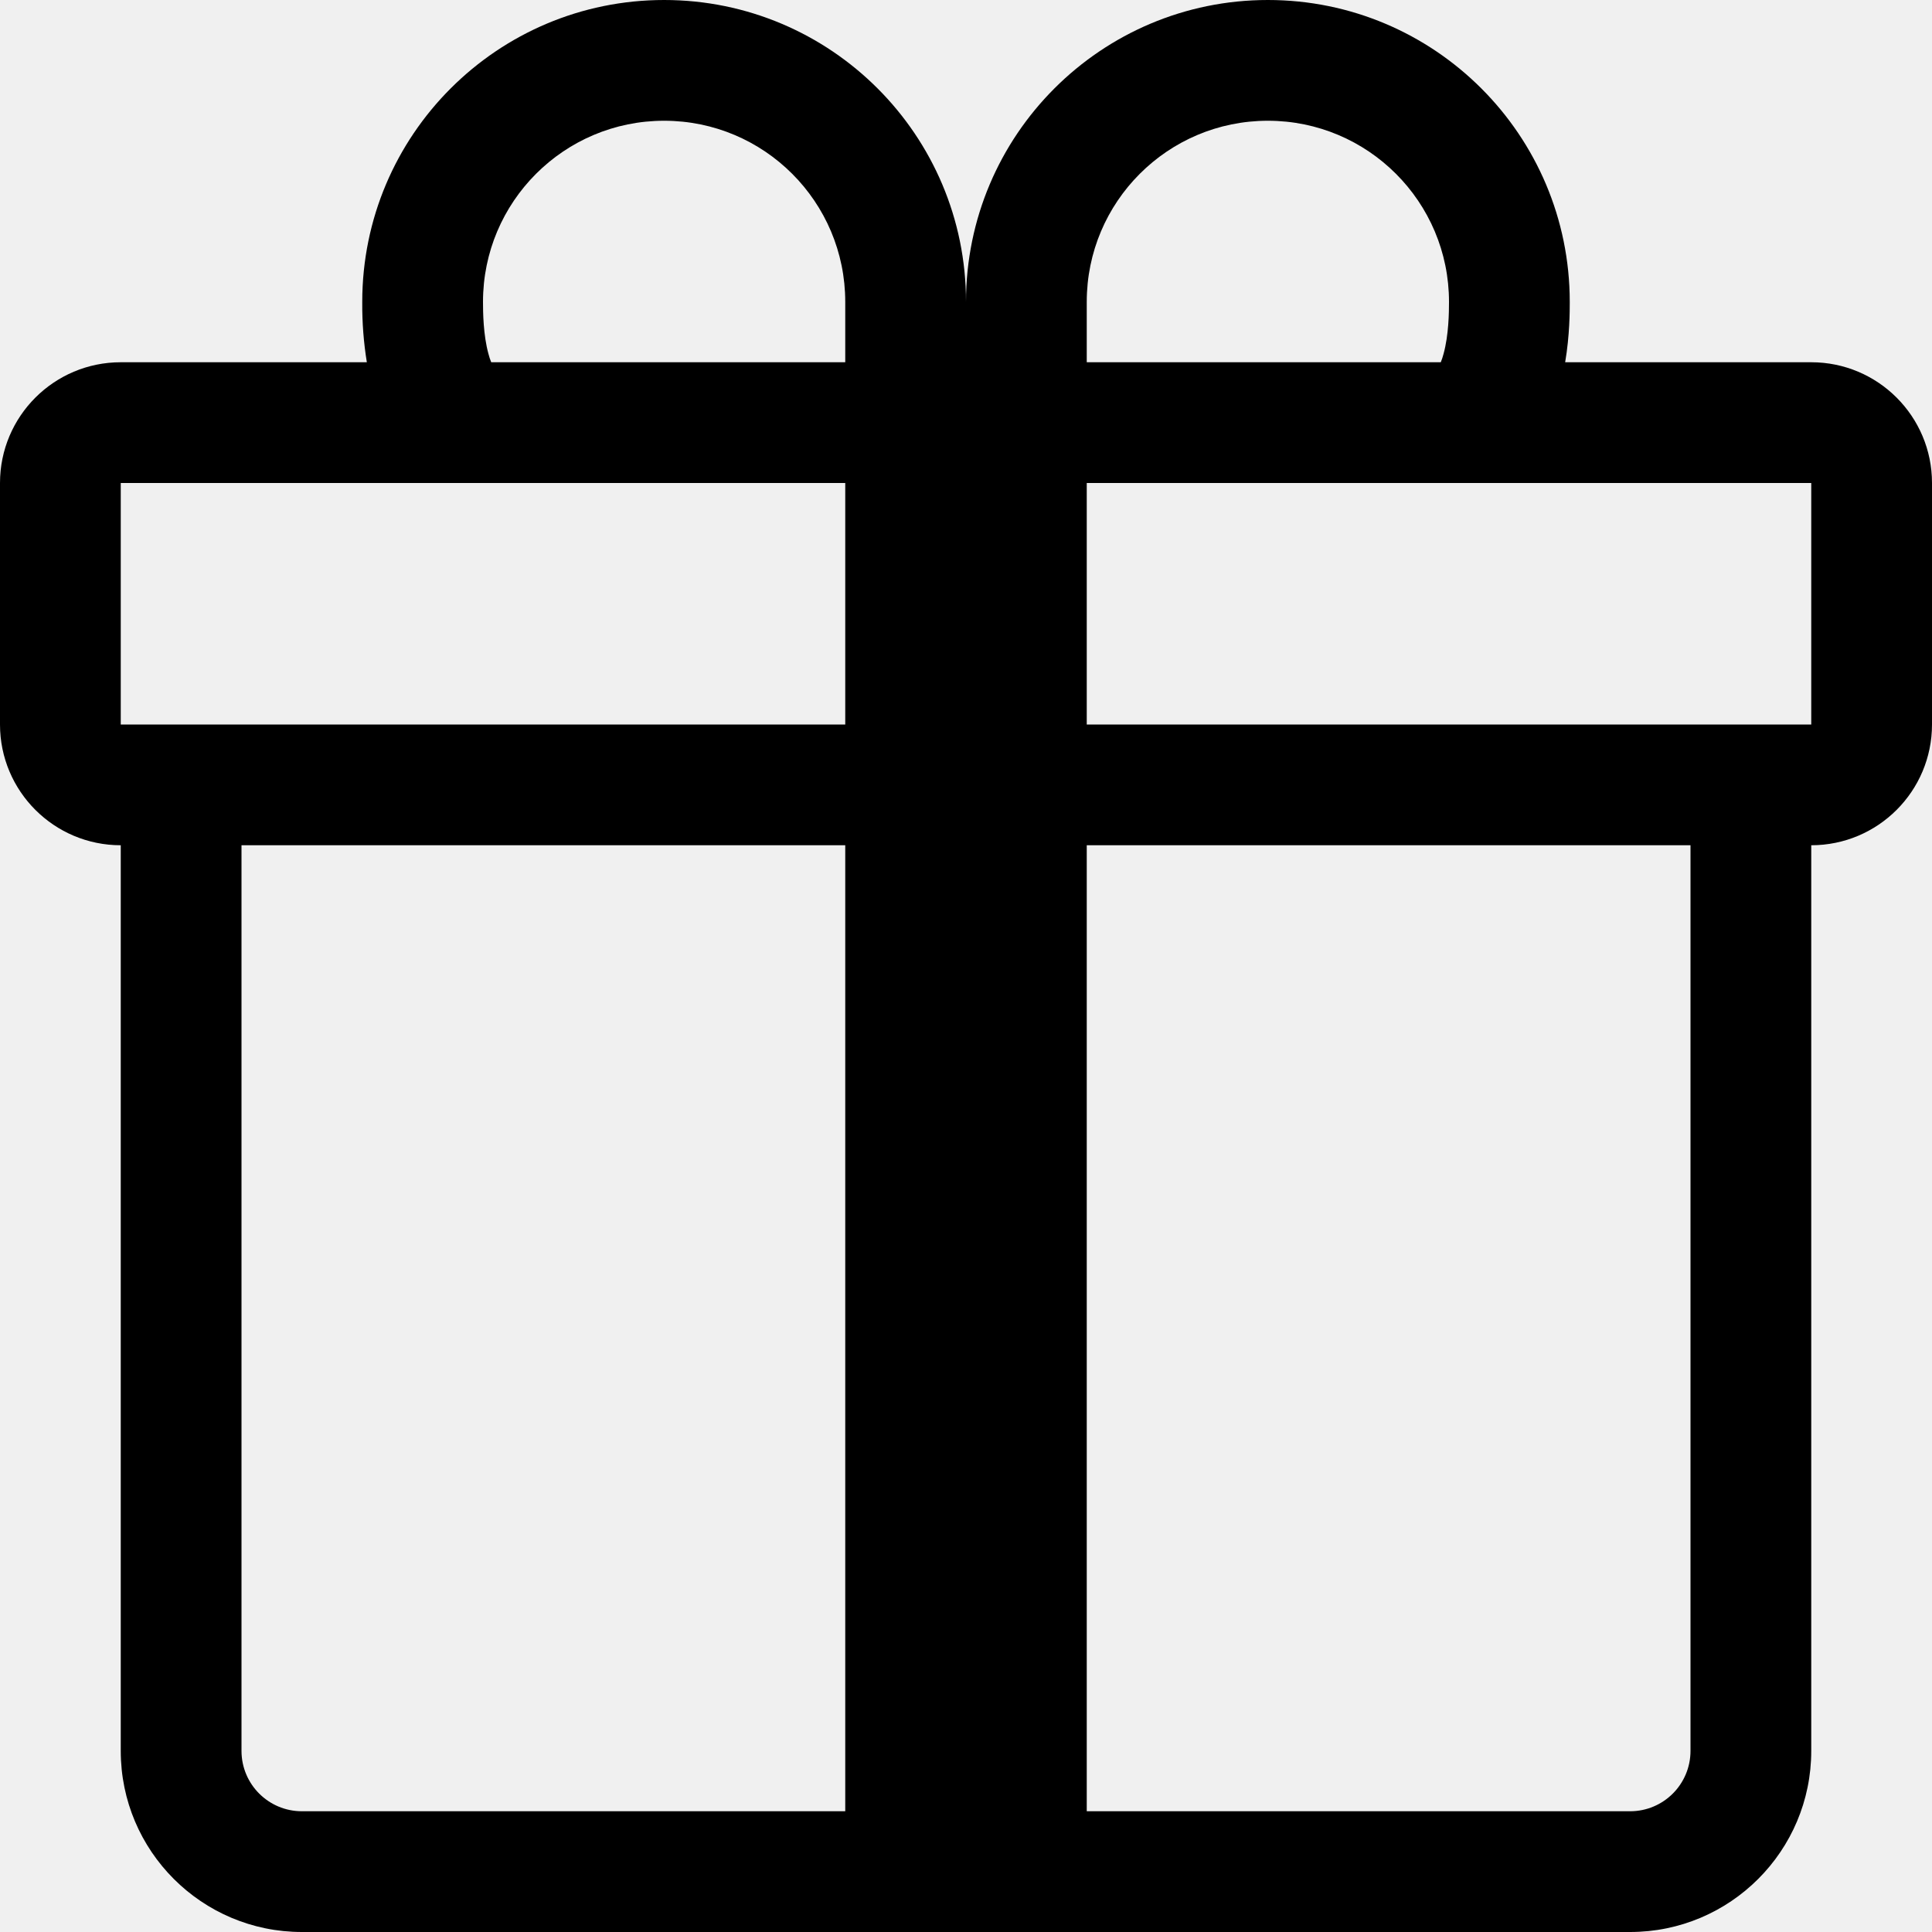
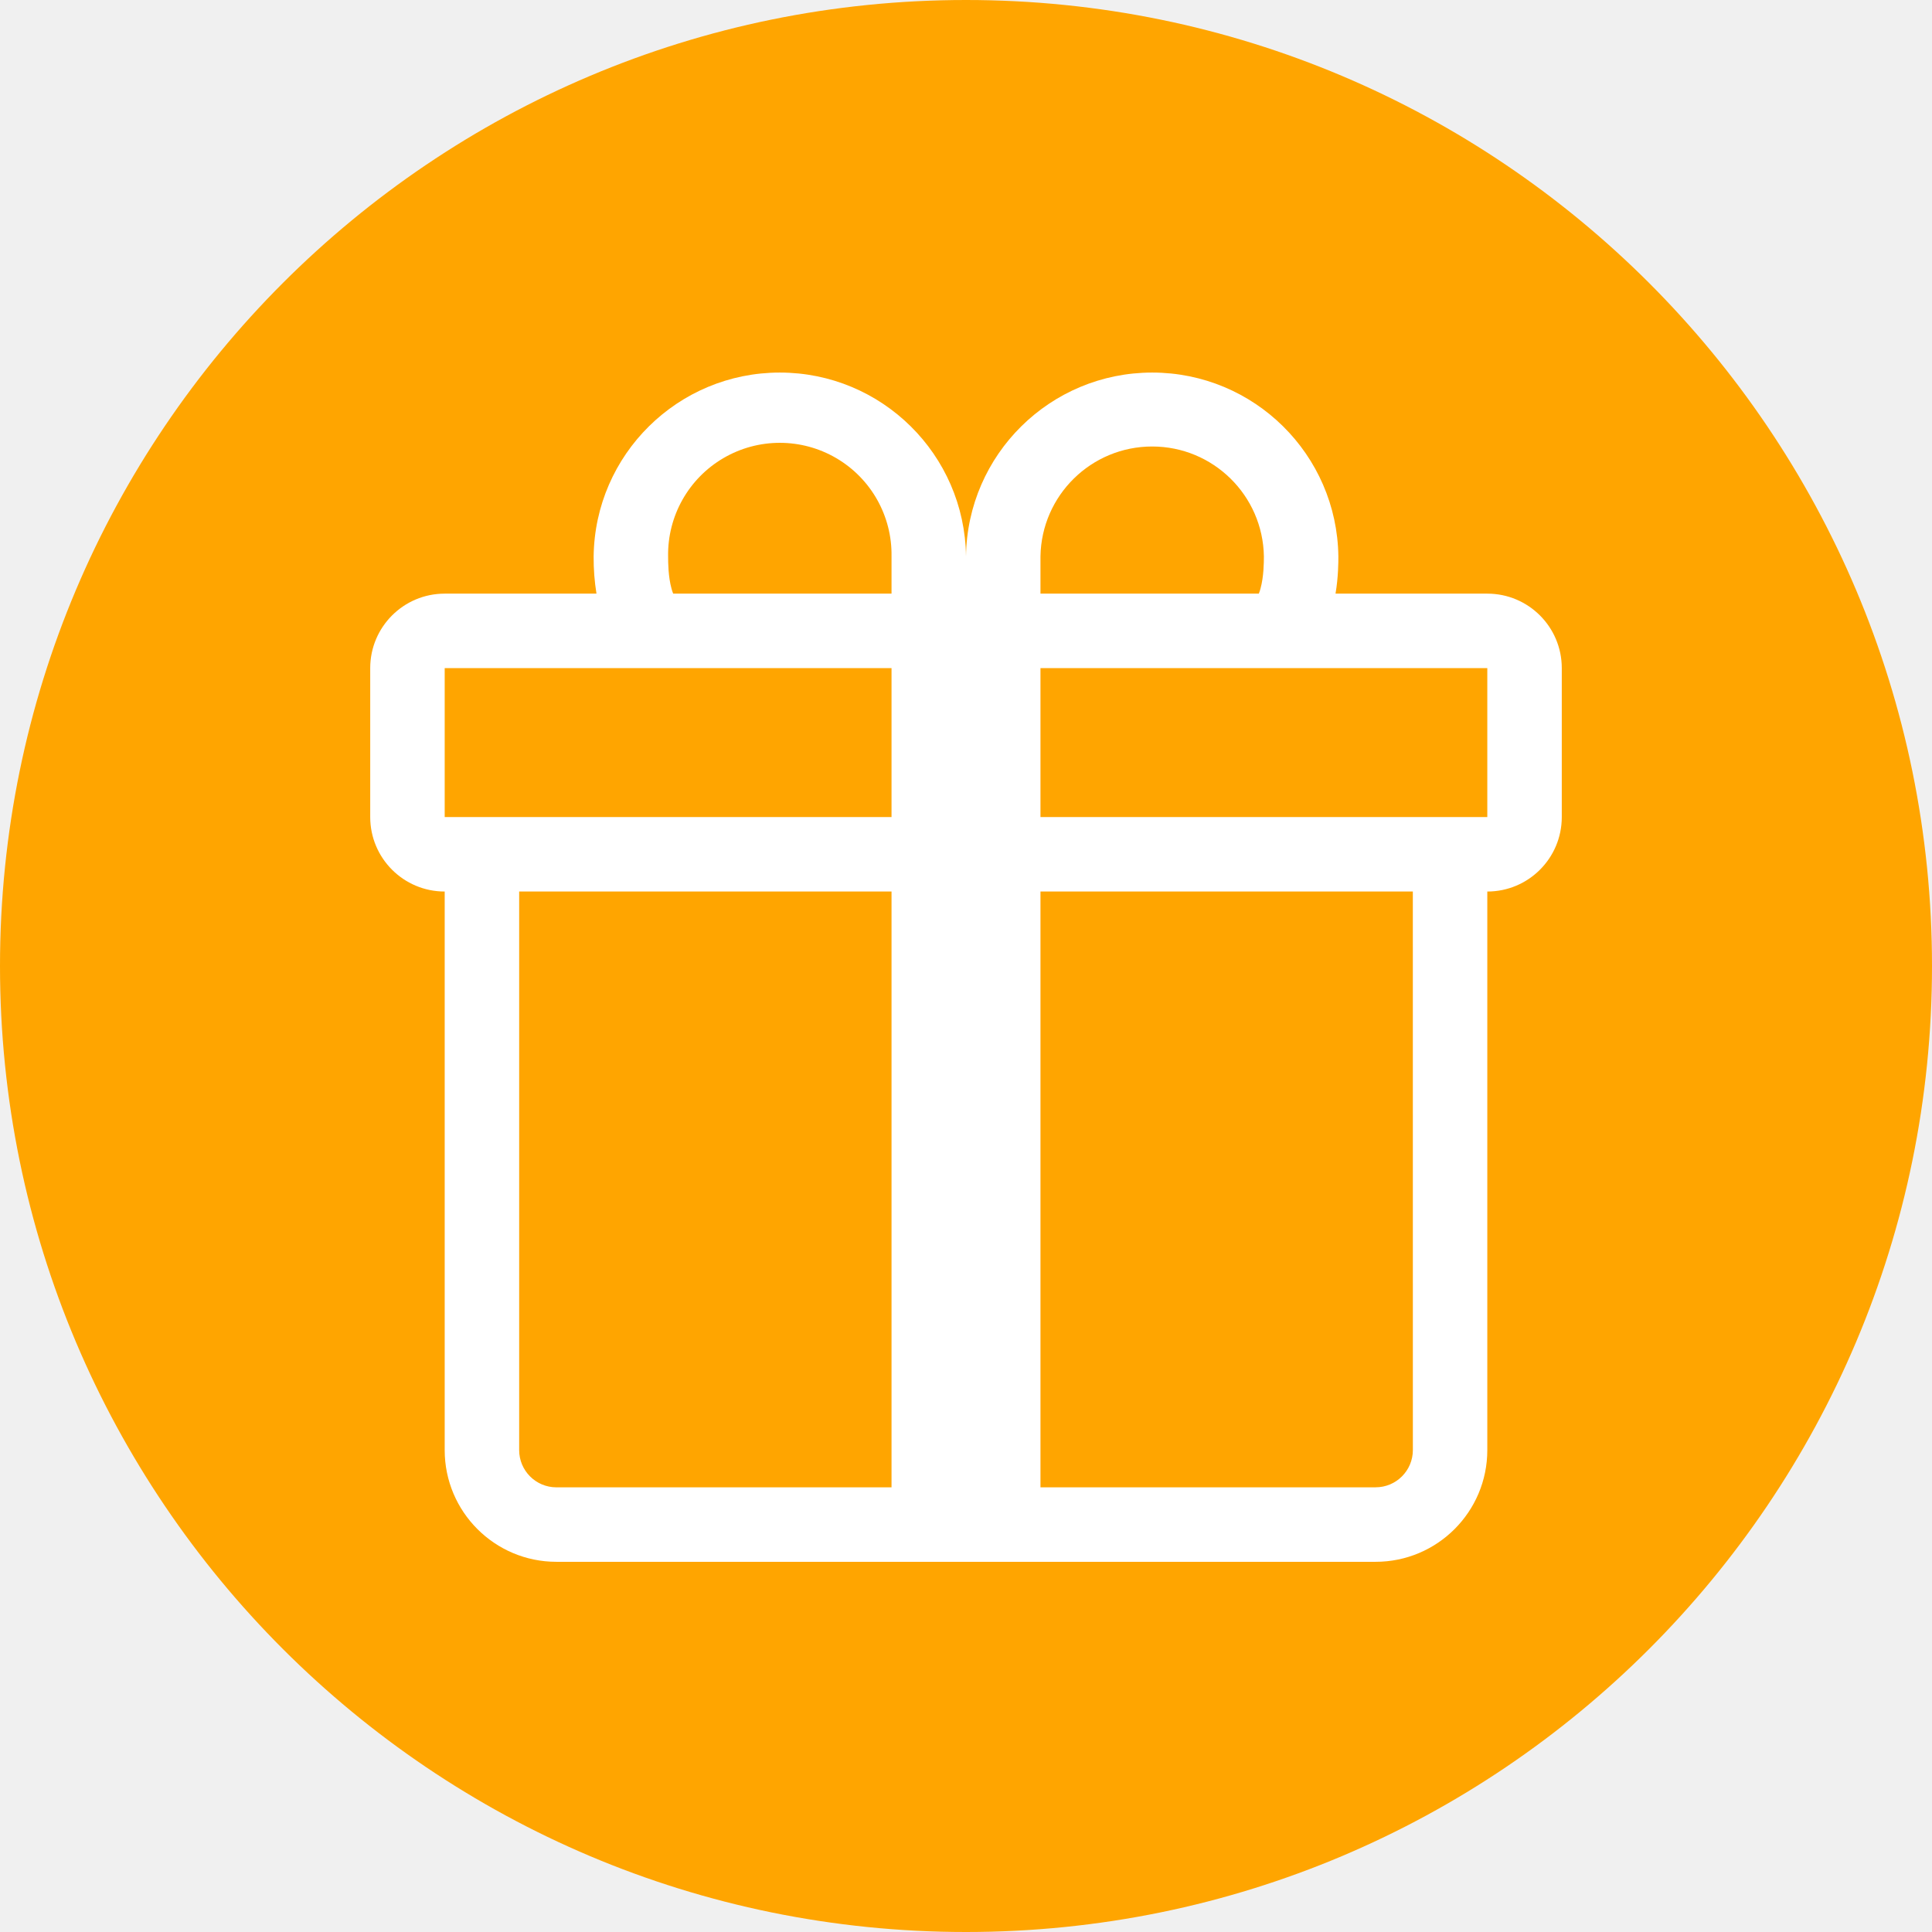
- <svg xmlns="http://www.w3.org/2000/svg" width="16" height="16" fill="currentColor" class="bi bi-gift" viewBox="0 0 16 16">
-   <path d="M3 2.5a2.5 2.5 0 0 1 5 0 2.5 2.5 0 0 1 5 0v.006c0 .07 0 .27-.038.494H15a1 1 0 0 1 1 1v2a1 1 0 0 1-1 1v7.5a1.5 1.5 0 0 1-1.5 1.5h-11A1.5 1.5 0 0 1 1 14.5V7a1 1 0 0 1-1-1V4a1 1 0 0 1 1-1h2.038A2.968 2.968 0 0 1 3 2.506zm1.068.5H7v-.5a1.5 1.5 0 1 0-3 0c0 .085.002.274.045.43a.522.522 0 0 0 .023.07M9 3h2.932a.56.56 0 0 0 .023-.07c.043-.156.045-.345.045-.43a1.5 1.5 0 0 0-3 0zM1 4v2h6V4zm8 0v2h6V4zm5 3H9v8h4.5a.5.5 0 0 0 .5-.5zm-7 8V7H2v7.5a.5.5 0 0 0 .5.5z" />
+ <svg xmlns="http://www.w3.org/2000/svg" width="64" height="64" fill="currentColor" class="bi bi-gift" viewBox="0 0 64 64" version="1.1" id="svg1">
+   <defs id="defs1" />
+   <circle style="fill:#ffa500;fill-opacity:1;stroke-width:4.917;stroke-linecap:round" id="path2" cx="32" cy="32" r="32" />
+   <path d="m 19.665,18.431 a 6.168,6.168 0 0 1 12.335,0 6.168,6.168 0 0 1 12.335,0 v 0.015 c 0,0.173 0,0.666 -0.094,1.219 h 5.028 a 2.467,2.467 0 0 1 2.467,2.467 v 4.934 a 2.467,2.467 0 0 1 -2.467,2.467 v 18.503 a 3.701,3.701 0 0 1 -3.701,3.701 H 18.431 A 3.701,3.701 0 0 1 14.731,48.036 V 29.533 a 2.467,2.467 0 0 1 -2.467,-2.467 v -4.934 a 2.467,2.467 0 0 1 2.467,-2.467 h 5.028 a 7.322,7.322 0 0 1 -0.094,-1.219 z m 2.635,1.234 h 7.233 V 18.431 a 3.701,3.701 0 1 0 -7.401,0 c 0,0.21 0.005,0.676 0.111,1.061 a 1.288,1.288 0 0 0 0.057,0.173 m 12.167,0 h 7.233 a 1.382,1.382 0 0 0 0.057,-0.173 c 0.106,-0.385 0.111,-0.851 0.111,-1.061 a 3.701,3.701 0 0 0 -7.401,0 z m -19.736,2.467 v 4.934 h 14.802 v -4.934 z m 19.736,0 v 4.934 H 49.269 V 22.132 Z M 46.802,29.533 H 34.467 v 19.736 h 11.102 a 1.234,1.234 0 0 0 1.234,-1.234 z M 29.533,49.269 V 29.533 H 17.198 v 18.503 a 1.234,1.234 0 0 0 1.234,1.234 z" id="path1" style="fill:#ffffff;fill-opacity:1;stroke-width:2.467" />
</svg>
